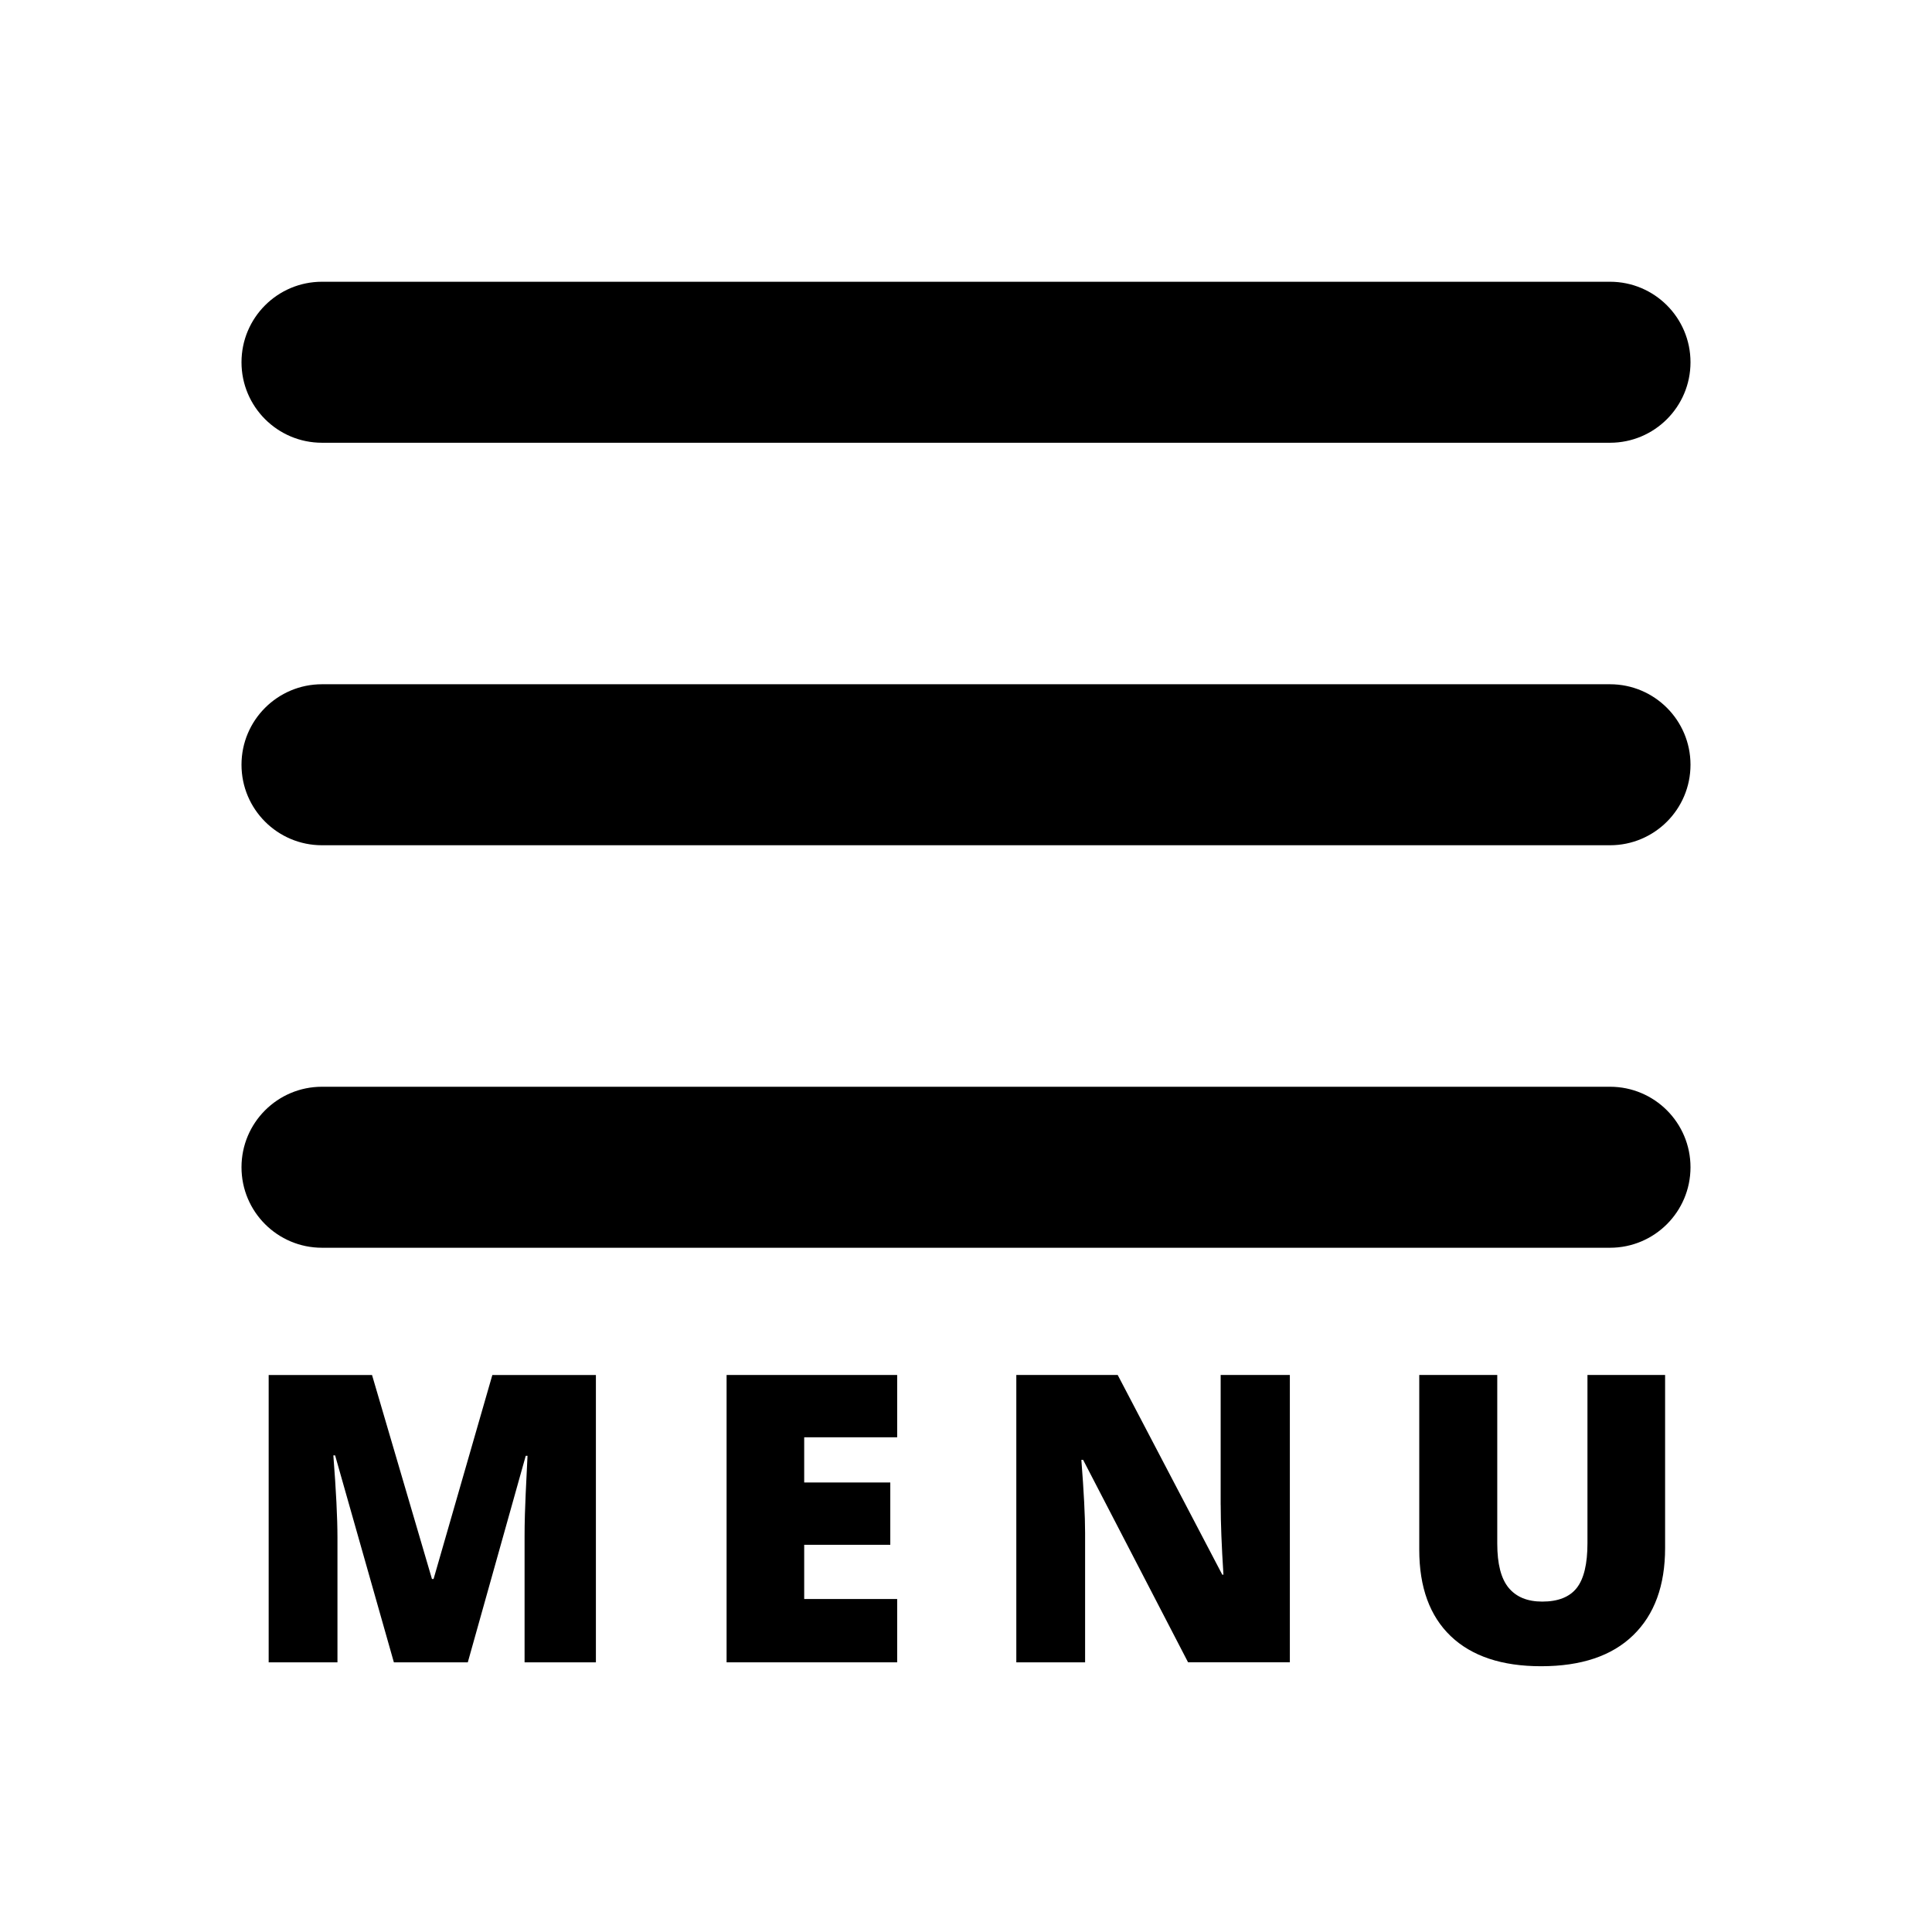
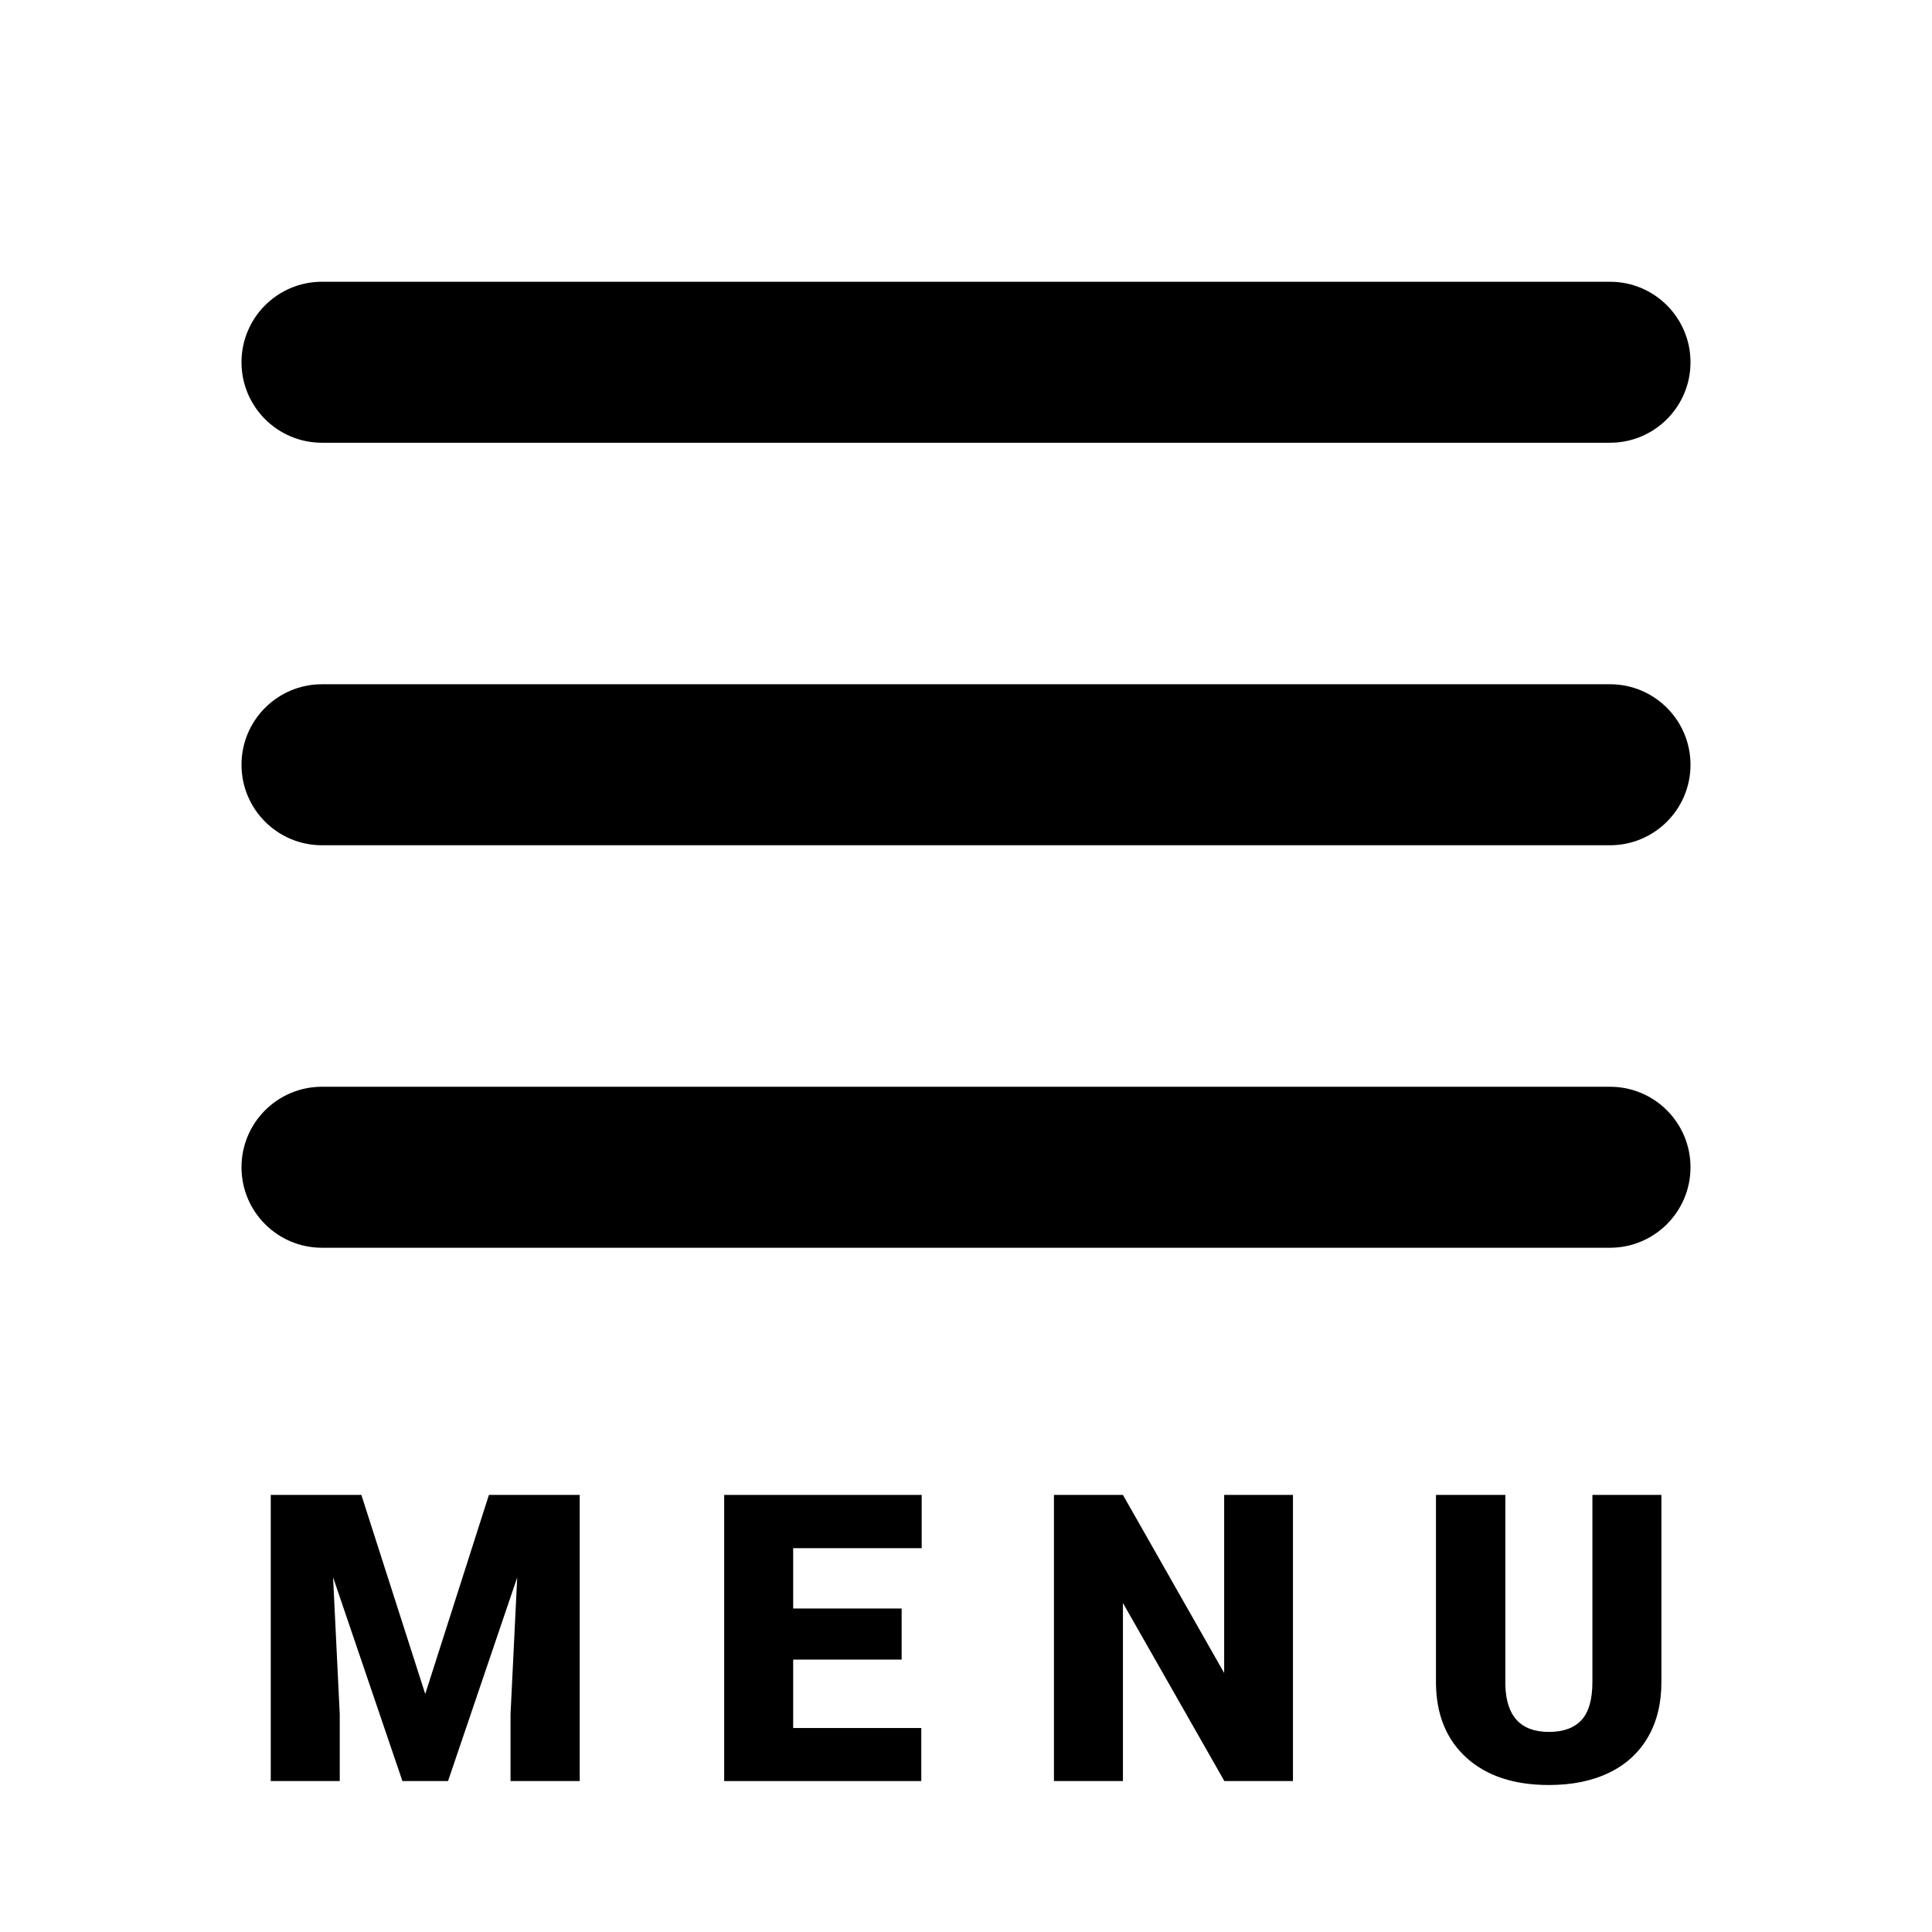
- <svg xmlns="http://www.w3.org/2000/svg" id="c" width="48" height="48" viewBox="0 0 48 48">
+ <svg xmlns="http://www.w3.org/2000/svg" id="a" width="48" height="48" viewBox="0 0 48 48">
  <path d="M8,11H40c1.105,0,2-.895,2-2s-.895-2-2-2H8c-1.105,0-2,.895-2,2s.895,2,2,2Z" />
  <path d="M40,17H8c-1.105,0-2,.895-2,2s.895,2,2,2H40c1.105,0,2-.895,2-2s-.895-2-2-2Z" />
  <path d="M40,27H8c-1.105,0-2,.895-2,2s.895,2,2,2H40c1.105,0,2-.895,2-2s-.895-2-2-2Z" />
-   <path d="M10.771,39.23h-.039l-1.489-5.068h-2.568v7.139h1.709v-3.101c0-.485-.034-1.165-.102-2.041h.044l1.46,5.142h1.836l1.44-5.132h.044c-.039,.774-.061,1.262-.065,1.46-.006,.198-.008,.379-.008,.542v3.13h1.772v-7.139h-2.573l-1.46,5.068Z" />
-   <polygon points="18.052 41.3 22.29 41.3 22.29 39.727 19.98 39.727 19.98 38.38 22.119 38.38 22.119 36.832 19.98 36.832 19.98 35.709 22.29 35.709 22.29 34.161 18.052 34.161 18.052 41.3" />
-   <path d="M30.328,37.389c0,.436,.022,1.014,.068,1.733h-.029l-2.598-4.961h-2.519v7.139h1.709v-3.218c0-.417-.031-1.02-.093-1.812h.044l2.607,5.029h2.529v-7.139h-1.719v3.228Z" />
-   <path d="M39.44,38.341c0,.515-.089,.885-.266,1.111-.178,.226-.464,.339-.857,.339-.368,0-.646-.114-.835-.342s-.283-.594-.283-1.099v-4.189h-1.938v4.341c0,.935,.262,1.65,.783,2.148,.523,.498,1.27,.747,2.244,.747,.996,0,1.759-.256,2.287-.769,.529-.512,.794-1.235,.794-2.17v-4.297h-1.929v4.18Z" />
+   <polygon points="10.565 42.087 8.978 37.141 6.727 37.141 6.727 44.25 8.441 44.25 8.441 42.59 8.275 39.187 9.998 44.25 11.131 44.25 12.85 39.191 12.684 42.59 12.684 44.25 14.403 44.25 14.403 37.141 12.147 37.141 10.565 42.087" />
+   <polygon points="17.992 44.25 22.889 44.25 22.889 42.932 19.706 42.932 19.706 41.232 22.401 41.232 22.401 39.963 19.706 39.963 19.706 38.464 22.899 38.464 22.899 37.141 17.992 37.141 17.992 44.25" />
+   <polygon points="30.414 41.565 27.899 37.141 26.185 37.141 26.185 44.25 27.899 44.25 27.899 39.826 30.419 44.25 32.123 44.25 32.123 37.141 30.414 37.141 30.414 41.565" />
+   <path d="M39.563,41.784c0,.44-.091,.757-.273,.952s-.451,.293-.806,.293c-.703,0-1.065-.389-1.084-1.167v-4.722h-1.724v4.688c.01,.781,.264,1.397,.762,1.846s1.18,.674,2.046,.674c.573,0,1.069-.101,1.489-.303s.742-.496,.967-.881c.225-.387,.337-.843,.337-1.37v-4.653h-1.714v4.644Z" />
</svg>
